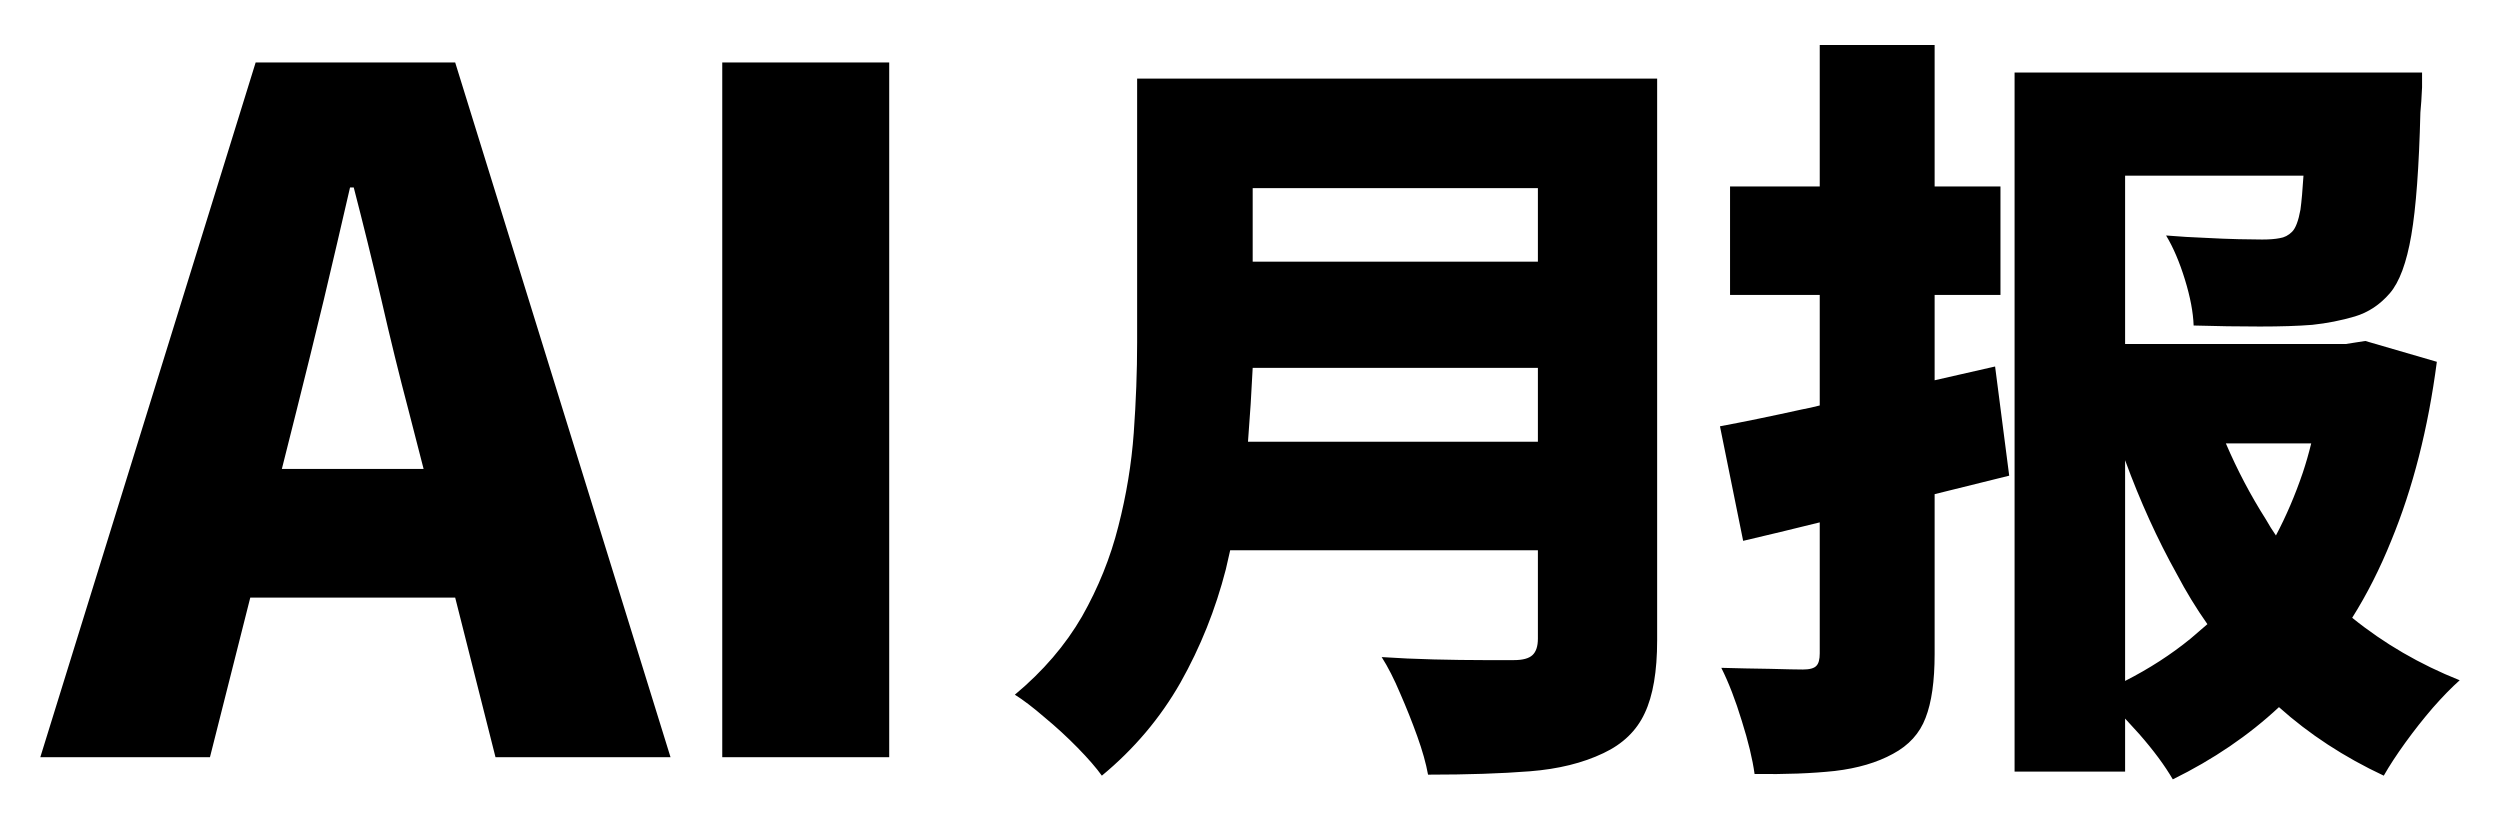
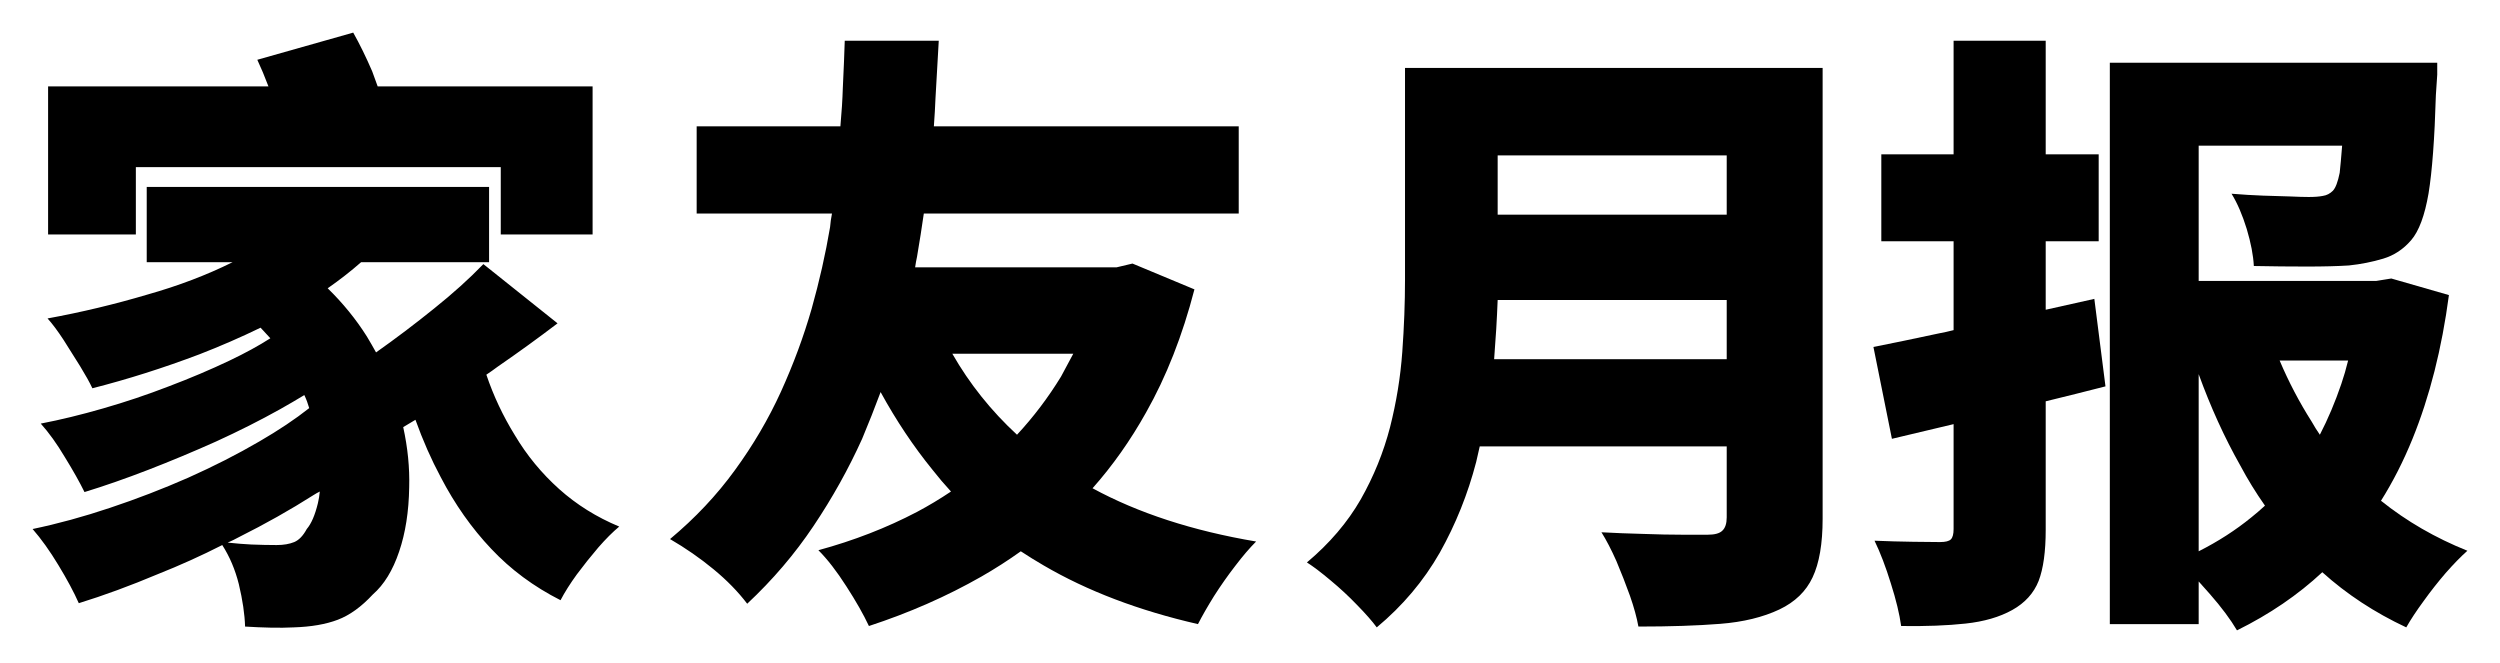
- <svg xmlns="http://www.w3.org/2000/svg" viewBox="0 -122.0 744.2 244.0">
-   <path id="accent" d="M62.5 103.4L12 103.4L76.1-103.4L135.5-103.4L199.6 103.4L147.5 103.4L135.5 55.9L74.5 55.9L62.5 103.4ZM83.9 17.6L126.1 17.6L121.6 0.1Q117.5-15.4 113.5-32.9Q109.4-50.4 105.3-66.2L105.3-66.2L104.2-66.2Q100.5-50.1 96.4-32.8Q92.2-15.4 88.3 0.1L88.3 0.1L83.9 17.6Z M264.7 103.4L215.0 103.4L215.0-103.4L264.7-103.4L264.7 103.4Z" />
-   <path id="ink" d="M338.5-20.0L338.5-98.6L493.3-98.6L493.3 68.6Q493.3 82.5 489.6 90.3Q486.0 98.1 477.3 102.2L477.3 102.2Q468.1 106.6 455.4 107.6Q442.7 108.6 425.1 108.6L425.1 108.6Q424.2 103.6 421.9 97.2Q419.6 90.8 416.8 84.4Q414.1 78.0 411.3 73.6L411.3 73.6Q418.7 74.1 426.8 74.3Q434.9 74.5 441.6 74.5L441.6 74.5L450.7 74.5Q454.6 74.5 456.2 73.0Q457.8 71.5 457.8 68.1L457.8 68.1L457.8 41.8L366.2 41.8Q365.5 44.8 364.9 47.5L364.9 47.5Q360.3 65.4 351.4 81.2Q342.4 97.0 328.0 108.9L328.0 108.9Q325.5 105.4 320.8 100.6Q316.1 95.8 310.9 91.5Q305.8 87.1 302.1 84.8L302.1 84.8Q314.7 74.3 322.1 61.5Q329.4 48.6 332.9 34.7Q336.5 20.7 337.5 6.8Q338.5-7.2 338.5-20.0L338.5-20.0ZM457.8-12.5L372.9-12.5Q372.4-1.9 371.5 9.5L371.5 9.5L457.8 9.5L457.8-12.5ZM457.8-66.0L372.9-66.0L372.9-44.1L457.8-44.1L457.8-66.0Z M599.7 107.7L599.7-100.4L721.0-100.4L721.0-96.0Q720.8-91.5 720.5-88.5L720.5-88.5Q719.9-64.2 717.8-52.0Q715.7-39.7 711.4-34.7Q707.0-29.6 701.0-27.8Q694.9-26.0 688.3-25.3L688.3-25.3Q682.1-24.8 672.7-24.8Q663.3-24.8 653.0-25.1L653.0-25.1Q652.8-31.0 650.4-38.8Q648.0-46.6 644.8-51.9L644.8-51.9Q650.9-51.4 656.4-51.2Q661.9-50.9 666.4-50.8Q670.9-50.7 673.4-50.7L673.4-50.7Q676.6-50.7 678.6-51.1Q680.7-51.4 682.3-53.0Q683.9-54.6 684.8-59.6L684.8-59.6Q685.3-63.3 685.7-69.7L685.7-69.7L632.6-69.7L632.6-19.6L698.3-19.6L704.1-20.5L725.4-14.3Q721.5 15.5 711.8 39.0L711.8 39.0Q706.8 51.4 700.2 61.9L700.2 61.9Q714.4 73.4 732.2 80.5L732.2 80.5Q728.6 83.7 724.2 88.7Q719.9 93.7 716.0 99.1Q712.1 104.5 709.6 108.9L709.6 108.9Q691.9 100.6 678.4 88.5L678.4 88.5Q664.9 101.1 646.8 110L646.8 110Q643.2 103.8 636.8 96.5L636.8 96.5Q634.7 94.2 632.6 91.9L632.6 91.9L632.6 107.7L599.7 107.7ZM518.9 39.0L512.0 4.9Q522.7 2.9 536.3-0.1L536.3-0.1Q539.0-0.6 541.7-1.3L541.7-1.3L541.7-34.2L515.0-34.2L515.0-66.5L541.7-66.5L541.7-108.6L575.9-108.6L575.9-66.5L595.5-66.5L595.5-34.2L575.9-34.2L575.9-8.8Q585.0-10.9 593.9-12.9L593.9-12.9L598.1 19.6Q587.1 22.3 575.9 25.1L575.9 25.1L575.9 72.7Q575.9 84.8 573.2 91.7Q570.6 98.6 563.5 102.4Q556.4 106.3 546.2 107.5Q536.0 108.6 522.3 108.4L522.3 108.4Q521.4 101.8 518.5 92.6Q515.7 83.4 512.4 76.8L512.4 76.8Q519.5 77.0 526.9 77.1Q534.2 77.3 536.7 77.3L536.7 77.3Q539.7 77.3 540.7 76.2Q541.7 75.2 541.7 72.5L541.7 72.5L541.7 33.5Q529.6 36.5 518.9 39.0L518.9 39.0ZM657.1 63.8L657.1 63.8Q652.1 56.7 648.0 48.9L648.0 48.9Q639.3 33.3 632.6 15.0L632.6 15.0L632.6 80.7Q643.4 75.2 652.1 68.1L652.1 68.1Q654.6 66.0 657.1 63.8ZM688.0 10.0L662.6 10.0Q667.7 21.9 674.5 32.6L674.5 32.6Q675.9 35.1 677.5 37.4L677.5 37.4Q682.1 28.7 685.5 18.7L685.5 18.7Q686.9 14.5 688.0 10.0L688.0 10.0Z" />
+ <svg xmlns="http://www.w3.org/2000/svg" viewBox="0 -122.0 920.1 244.0">
+   <path id="accent" d="M54.0-25.5L54.0-53.2L180.0-53.2L180.0-25.5L132.9-25.5Q127.2-20.5 120.6-15.9L120.6-15.9Q129.0-7.7 135.0 1.8L135.0 1.8Q136.8 4.8 138.4 7.7L138.4 7.7Q149.3 0 159.7-8.4L159.7-8.4Q170.2-16.8 177.9-24.8L177.9-24.8L205.2-3.0Q194.7 5 183.1 13.0L183.1 13.0Q181.1 14.5 179.0 15.9L179.0 15.9Q182.9 27.5 189.5 38.2L189.5 38.2Q196.1 49.3 205.8 58.0Q215.4 66.6 227.9 71.8L227.9 71.8Q224.3 74.8 220.2 79.5Q216.1 84.3 212.3 89.4Q208.6 94.5 206.3 98.9L206.3 98.9Q191.5 91.4 180.8 80Q170.0 68.6 162.2 53.6L162.2 53.6Q157 43.9 152.9 32.5L152.9 32.5Q150.6 33.9 148.4 35.2L148.4 35.2Q150.9 46.6 150.6 57.3L150.6 57.3Q150.4 70.7 146.9 81.0Q143.4 91.4 137.2 96.8L137.2 96.8Q130.9 103.6 124.3 106.1Q117.7 108.6 108.1 108.9L108.1 108.9Q104.3 109.1 99.6 109.0Q95.0 108.9 90.2 108.6L90.2 108.6Q90.0 101.8 87.9 93.0L87.9 93.0Q85.9 85.0 81.8 78.6L81.8 78.6Q70.2 84.5 58.1 89.3L58.1 89.3Q42.9 95.7 29.0 100.0L29.0 100.0Q26.3 93.9 21.5 86.0Q16.8 78.2 12 72.7L12 72.7Q25.9 69.8 40.5 64.9Q55.2 60.0 69.3 53.8Q83.4 47.5 95.4 40.5L95.4 40.5Q106.1 34.3 113.8 28.2L113.8 28.2Q113.1 25.7 112 23.4L112 23.4Q107.9 25.9 103.1 28.6L103.1 28.6Q92 34.8 79.5 40.5Q67 46.1 54.6 50.9Q42.2 55.7 31.1 59.1L31.1 59.1Q28.4 53.6 23.9 46.3Q19.5 38.9 15.0 33.9L15.0 33.9Q25.9 31.8 38.0 28.3Q50.2 24.8 62.1 20.2Q74.0 15.7 84.5 10.7L84.5 10.7Q93.1 6.6 99.5 2.5L99.5 2.5Q97.7 0.5 95.9-1.4L95.9-1.4Q85.0 3.9 73.4 8.4L73.4 8.4Q53.6 15.9 34.0 20.9L34.0 20.9Q32.5 17.7 29.5 12.8Q26.5 8.0 23.4 3.1Q20.2-1.8 17.5-4.8L17.5-4.8Q36.1-8.2 54.3-13.6L54.3-13.6Q71.3-18.4 85.6-25.5L85.6-25.5L54.0-25.5ZM17.7-35.7L17.7-90.2L98.8-90.2Q96.8-95.5 94.7-100L94.7-100L130.0-110Q133.6-103.6 137-95.7L137-95.7Q138.1-92.7 139.0-90.2L139.0-90.2L218.1-90.2L218.1-35.7L184.3-35.7L184.3-60.5L50.0-60.5L50.0-35.7L17.7-35.7ZM83.8 77.7L83.8 77.7Q88.4 78.2 92.5 78.4L92.5 78.4Q97.5 78.6 101.8 78.6L101.8 78.6Q105.6 78.6 108.3 77.5Q110.9 76.4 112.9 72.7L112.9 72.7Q115.4 69.8 117 63.2L117 63.2Q117.5 61.1 117.7 58.9L117.7 58.9Q116.5 59.5 115.4 60.2L115.4 60.2Q102.5 68.4 87.9 75.7L87.9 75.7Q85.9 76.8 83.8 77.7Z M256.4-43.4L256.4-75.5L309.3-75.5Q310.0-83.2 310.2-89.8L310.2-89.8Q310.7-100.2 310.9-107.0L310.9-107.0L345.5-107.0Q345.0-98.2 344.3-85.9L344.3-85.9Q344.1-80.9 343.7-75.5L343.7-75.5L455.9-75.5L455.9-43.4L340.0-43.4Q338.9-35.7 337.5-27.5L337.5-27.5Q337.1-25.7 336.8-23.6L336.8-23.6L410.9-23.6L416.8-25L439.6-15.5Q433.0 10 421.8 29.8L421.8 29.8Q413.2 45.2 402.1 57.7L402.1 57.7Q427.3 71.4 462.3 77.3L462.3 77.3Q458.7 80.9 454.6 86.3Q450.5 91.6 446.8 97.4Q443.2 103.2 440.9 107.7L440.9 107.7Q408.2 100.2 384.1 86.1L384.1 86.1Q379.8 83.6 375.7 80.9L375.7 80.9Q368.7 85.9 361.2 90.2L361.2 90.2Q342.1 101.1 319.8 108.4L319.8 108.4Q316.8 102.0 311.5 93.8Q306.2 85.5 301.2 80.5L301.2 80.5Q320.7 75.2 337.5 66.4L337.5 66.4Q343.9 63.0 350.0 58.9L350.0 58.9Q346.4 55.0 343.2 50.9L343.2 50.9Q332.7 38.0 324.1 22.3L324.1 22.3Q320.9 30.9 317.3 39.5L317.3 39.5Q309.8 56.1 299.4 71.6Q289.1 87.0 275.0 100.2L275.0 100.2Q270.0 93.6 262.6 87.5Q255.2 81.4 246.6 76.4L246.6 76.4Q260.5 64.8 270.5 51.0Q280.5 37.3 287.4 22.2Q294.3 7.0 298.7-8.3Q303.0-23.6 305.5-38.4L305.5-38.4Q305.7-40.9 306.2-43.4L306.2-43.4L256.4-43.4ZM374.3 38.0L374.3 38.0Q383.4 28.2 390.5 16.6L390.5 16.6Q392.7 12.5 395.0 8.2L395.0 8.2L350.5 8.2Q360.0 24.8 374.3 38.0Z" />
+   <path id="ink" d="M517.1-19.1L517.1-97.0L670.8-97.0L670.8 68.9Q670.8 82.7 667.1 90.5Q663.5 98.2 654.9 102.3L654.9 102.3Q645.8 106.6 633.1 107.6Q620.5 108.6 603.0 108.6L603.0 108.6Q602.1 103.6 599.9 97.3Q597.6 90.9 594.9 84.5Q592.1 78.2 589.4 73.9L589.4 73.9Q596.7 74.3 604.7 74.5Q612.8 74.8 619.4 74.8L619.4 74.8L628.5 74.8Q632.4 74.8 633.9 73.3Q635.5 71.8 635.5 68.4L635.5 68.4L635.5 42.3L544.6 42.3Q543.9 45.2 543.3 48.0L543.3 48.0Q538.7 65.7 529.9 81.4Q521.0 97.0 506.7 108.9L506.7 108.9Q504.2 105.5 499.5 100.7Q494.9 95.9 489.7 91.6Q484.6 87.3 481.0 85.0L481.0 85.0Q493.5 74.5 500.8 61.8Q508.0 49.1 511.6 35.2Q515.1 21.4 516.1 7.5Q517.1-6.4 517.1-19.1L517.1-19.1ZM635.5-11.6L551.2-11.6Q550.8-1.1 549.9 10.2L549.9 10.2L635.5 10.2L635.5-11.6ZM635.5-64.8L551.2-64.8L551.2-43.0L635.5-43.0L635.5-64.8Z M776.5 107.7L776.5-98.9L897.0-98.9L897.0-94.5Q896.7-90 896.5-87.0L896.5-87.0Q895.8-63.0 893.8-50.8Q891.7-38.6 887.4-33.6Q883.1-28.6 877.1-26.8Q871.1-25 864.5-24.3L864.5-24.3Q858.3-23.9 849.0-23.9Q839.7-23.9 829.5-24.1L829.5-24.1Q829.2-30 826.9-37.7Q824.5-45.5 821.3-50.7L821.3-50.7Q827.4-50.2 832.9-50Q838.3-49.8 842.8-49.7Q847.2-49.5 849.7-49.5L849.7-49.5Q852.9-49.5 854.9-49.9Q857.0-50.2 858.6-51.8Q860.1-53.4 861.1-58.4L861.1-58.4Q861.5-62.0 862.0-68.4L862.0-68.4L809.2-68.4L809.2-18.6L874.5-18.6L880.1-19.5L901.3-13.4Q897.4 16.1 887.9 39.5L887.9 39.5Q882.9 51.8 876.3 62.3L876.3 62.3Q890.4 73.6 908.1 80.7L908.1 80.7Q904.5 83.9 900.1 88.9Q895.8 93.9 892.0 99.2Q888.1 104.5 885.6 108.9L885.6 108.9Q868.1 100.7 854.7 88.6L854.7 88.6Q841.3 101.1 823.3 110.0L823.3 110.0Q819.7 103.9 813.3 96.6L813.3 96.6Q811.3 94.3 809.2 92.0L809.2 92.0L809.2 107.7L776.5 107.7ZM696.3 39.5L689.5 5.7Q700.1 3.6 713.6 0.7L713.6 0.7Q716.3 0.2 719.0-0.5L719.0-0.5L719.0-33.2L692.4-33.2L692.4-65.2L719.0-65.2L719.0-107.0L752.9-107.0L752.9-65.2L772.4-65.2L772.4-33.2L752.9-33.2L752.9-8.0Q762.0-10 770.8-12.0L770.8-12.0L774.9 20.2Q764.0 23.0 752.9 25.7L752.9 25.7L752.9 73.0Q752.9 85.0 750.3 91.8Q747.6 98.6 740.6 102.5Q733.6 106.4 723.4 107.5Q713.3 108.6 699.7 108.4L699.7 108.4Q698.8 101.8 695.9 92.7Q693.1 83.6 689.9 77.0L689.9 77.0Q697.0 77.3 704.2 77.4Q711.5 77.5 714.0 77.5L714.0 77.5Q717.0 77.5 718.0 76.5Q719.0 75.5 719.0 72.7L719.0 72.7L719.0 34.1Q707.0 37.0 696.3 39.5L696.3 39.5ZM833.6 64.1L833.6 64.1Q828.6 57.0 824.5 49.3L824.5 49.3Q815.8 33.9 809.2 15.7L809.2 15.7L809.2 80.9Q819.9 75.5 828.6 68.4L828.6 68.4Q831.1 66.4 833.6 64.1ZM864.2 10.7L839.0 10.7Q844.0 22.5 850.8 33.2L850.8 33.2Q852.2 35.7 853.8 38.0L853.8 38.0Q858.3 29.3 861.7 19.3L861.7 19.3Q863.1 15.2 864.2 10.7L864.2 10.7Z" />
</svg>
